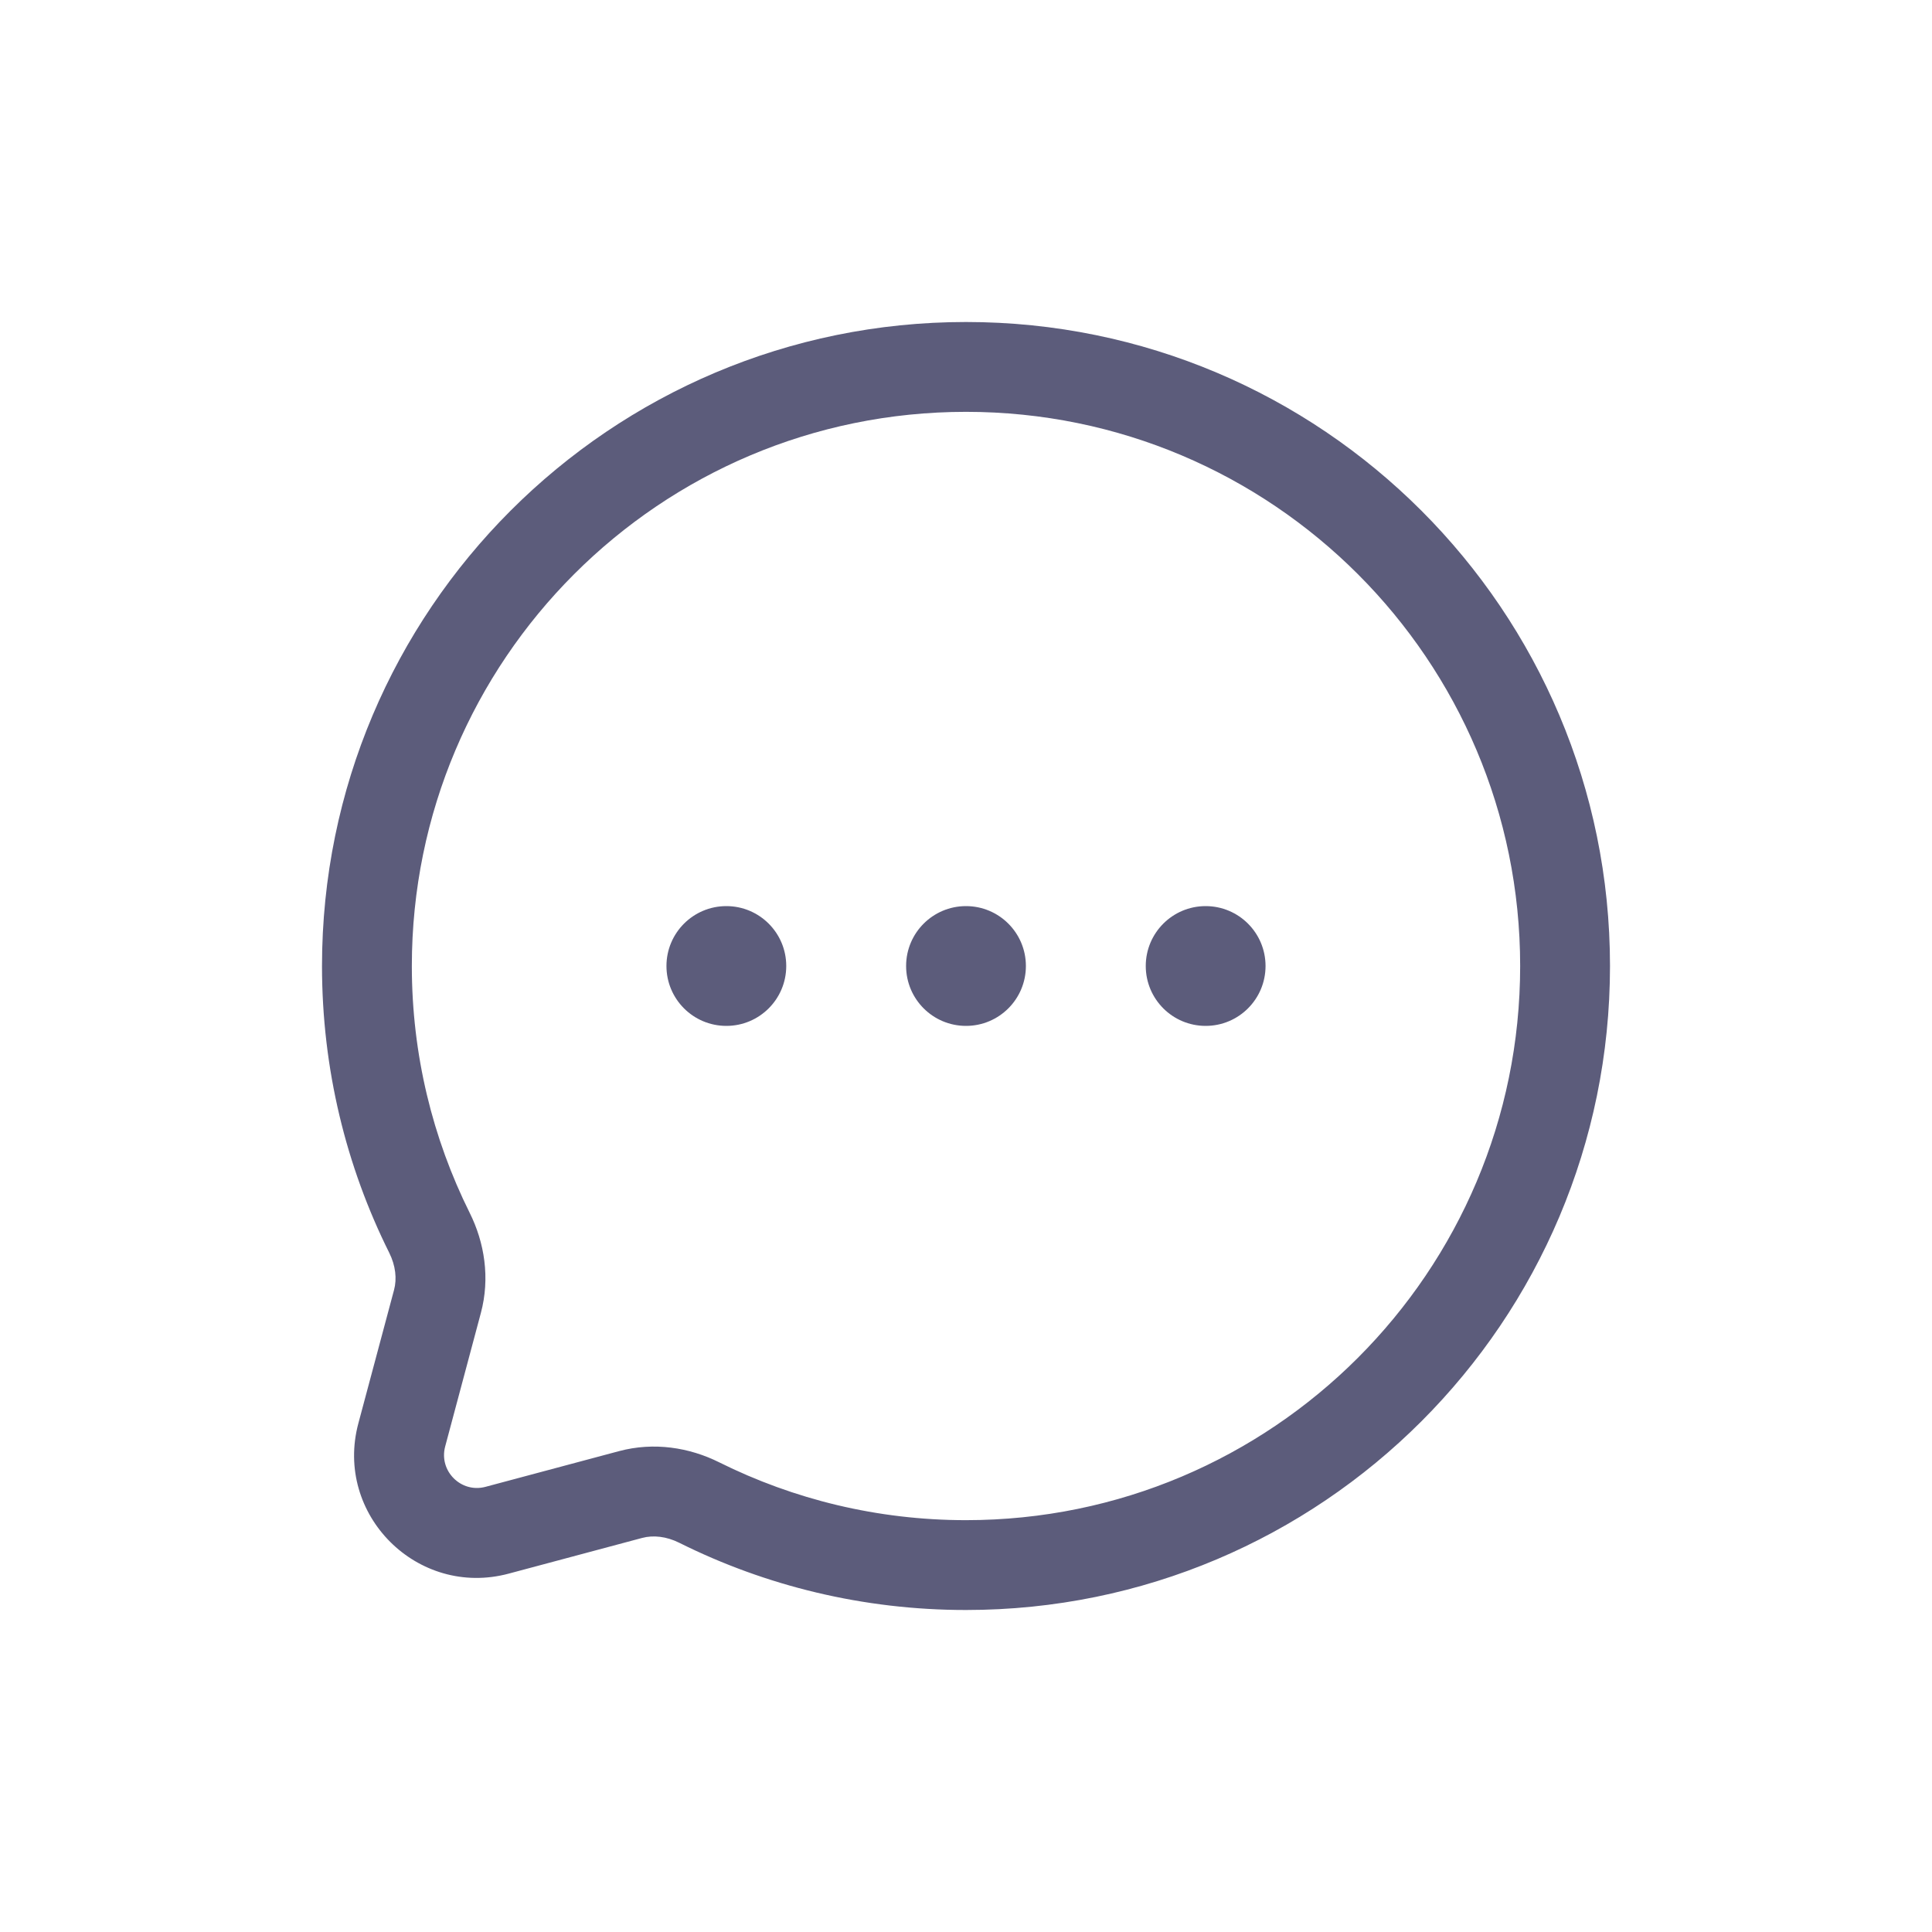
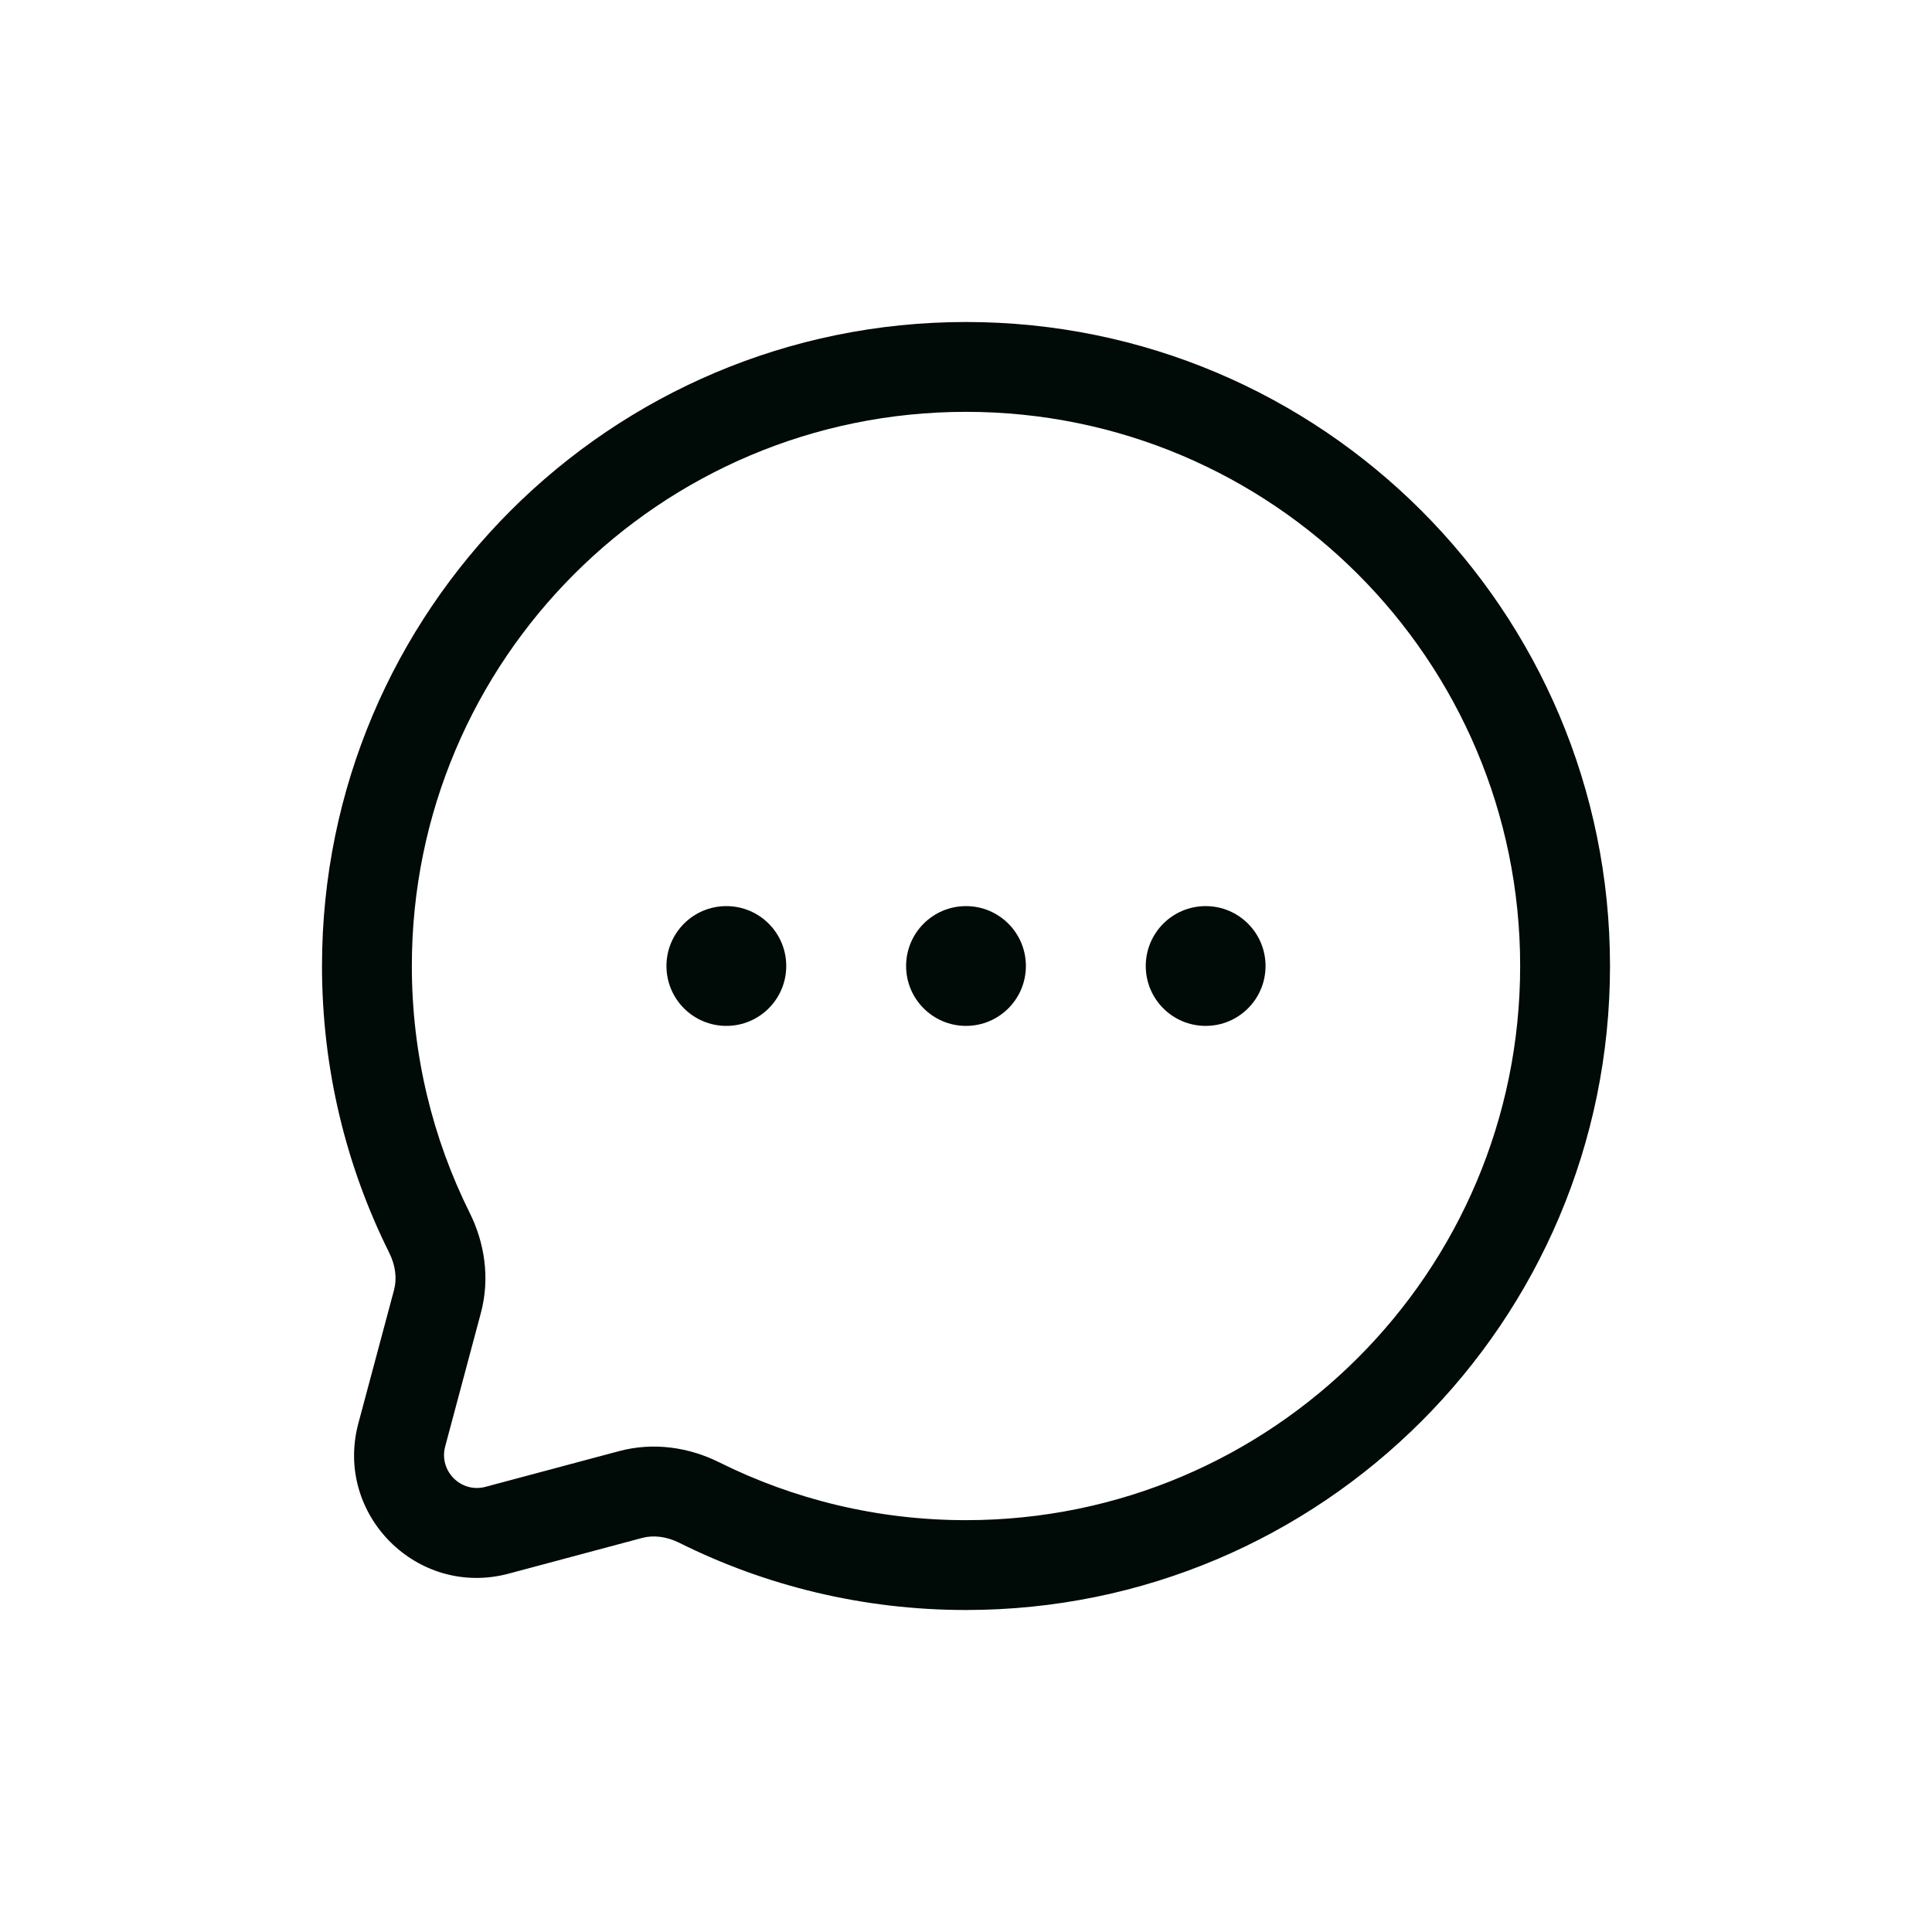
<svg xmlns="http://www.w3.org/2000/svg" width="24" height="24" viewBox="0 0 24 24" fill="none">
-   <path d="M9.767 12C9.767 12.411 9.434 12.744 9.023 12.744C8.612 12.744 8.279 12.411 8.279 12C8.279 11.589 8.612 11.256 9.023 11.256C9.434 11.256 9.767 11.589 9.767 12Z" fill="#5C5C7B" />
-   <path d="M12.744 12C12.744 12.411 12.411 12.744 12 12.744C11.589 12.744 11.256 12.411 11.256 12C11.256 11.589 11.589 11.256 12 11.256C12.411 11.256 12.744 11.589 12.744 12Z" fill="#5C5C7B" />
-   <path d="M15.721 12C15.721 12.411 15.388 12.744 14.977 12.744C14.566 12.744 14.233 12.411 14.233 12C14.233 11.589 14.566 11.256 14.977 11.256C15.388 11.256 15.721 11.589 15.721 12Z" fill="#5C5C7B" />
-   <path fill-rule="evenodd" clip-rule="evenodd" d="M20 12C20 7.582 16.418 4 12 4C7.582 4 4 7.582 4 12C4 13.279 4.3 14.489 4.835 15.562C4.915 15.723 4.932 15.886 4.895 16.024L4.452 17.68C4.148 18.814 5.186 19.852 6.32 19.548L7.976 19.105C8.114 19.068 8.278 19.085 8.438 19.165C9.511 19.7 10.721 20 12 20C16.418 20 20 16.418 20 12ZM12 5.116C15.802 5.116 18.884 8.198 18.884 12C18.884 15.802 15.802 18.884 12 18.884C10.898 18.884 9.858 18.625 8.935 18.166C8.565 17.981 8.123 17.91 7.688 18.027L6.031 18.47C5.727 18.551 5.449 18.273 5.53 17.969L5.973 16.312C6.09 15.877 6.019 15.435 5.834 15.065C5.375 14.142 5.116 13.102 5.116 12C5.116 8.198 8.198 5.116 12 5.116Z" fill="#5C5C7B" />
+   <path d="M9.767 12C9.767 12.411 9.434 12.744 9.023 12.744C8.612 12.744 8.279 12.411 8.279 12C8.279 11.589 8.612 11.256 9.023 11.256C9.434 11.256 9.767 11.589 9.767 12Z" fill="#000A07" />
+   <path d="M12.744 12C12.744 12.411 12.411 12.744 12 12.744C11.589 12.744 11.256 12.411 11.256 12C11.256 11.589 11.589 11.256 12 11.256C12.411 11.256 12.744 11.589 12.744 12Z" fill="#000A07" />
+   <path d="M15.721 12C15.721 12.411 15.388 12.744 14.977 12.744C14.566 12.744 14.233 12.411 14.233 12C14.233 11.589 14.566 11.256 14.977 11.256C15.388 11.256 15.721 11.589 15.721 12Z" fill="#000A07" />
+   <path fill-rule="evenodd" clip-rule="evenodd" d="M20 12C20 7.582 16.418 4 12 4C7.582 4 4 7.582 4 12C4 13.279 4.3 14.489 4.835 15.562C4.915 15.723 4.932 15.886 4.895 16.024L4.452 17.68C4.148 18.814 5.186 19.852 6.32 19.548L7.976 19.105C8.114 19.068 8.278 19.085 8.438 19.165C9.511 19.7 10.721 20 12 20C16.418 20 20 16.418 20 12ZM12 5.116C15.802 5.116 18.884 8.198 18.884 12C18.884 15.802 15.802 18.884 12 18.884C10.898 18.884 9.858 18.625 8.935 18.166C8.565 17.981 8.123 17.91 7.688 18.027L6.031 18.47C5.727 18.551 5.449 18.273 5.53 17.969L5.973 16.312C6.09 15.877 6.019 15.435 5.834 15.065C5.375 14.142 5.116 13.102 5.116 12C5.116 8.198 8.198 5.116 12 5.116Z" fill="#000A07" />
</svg>
